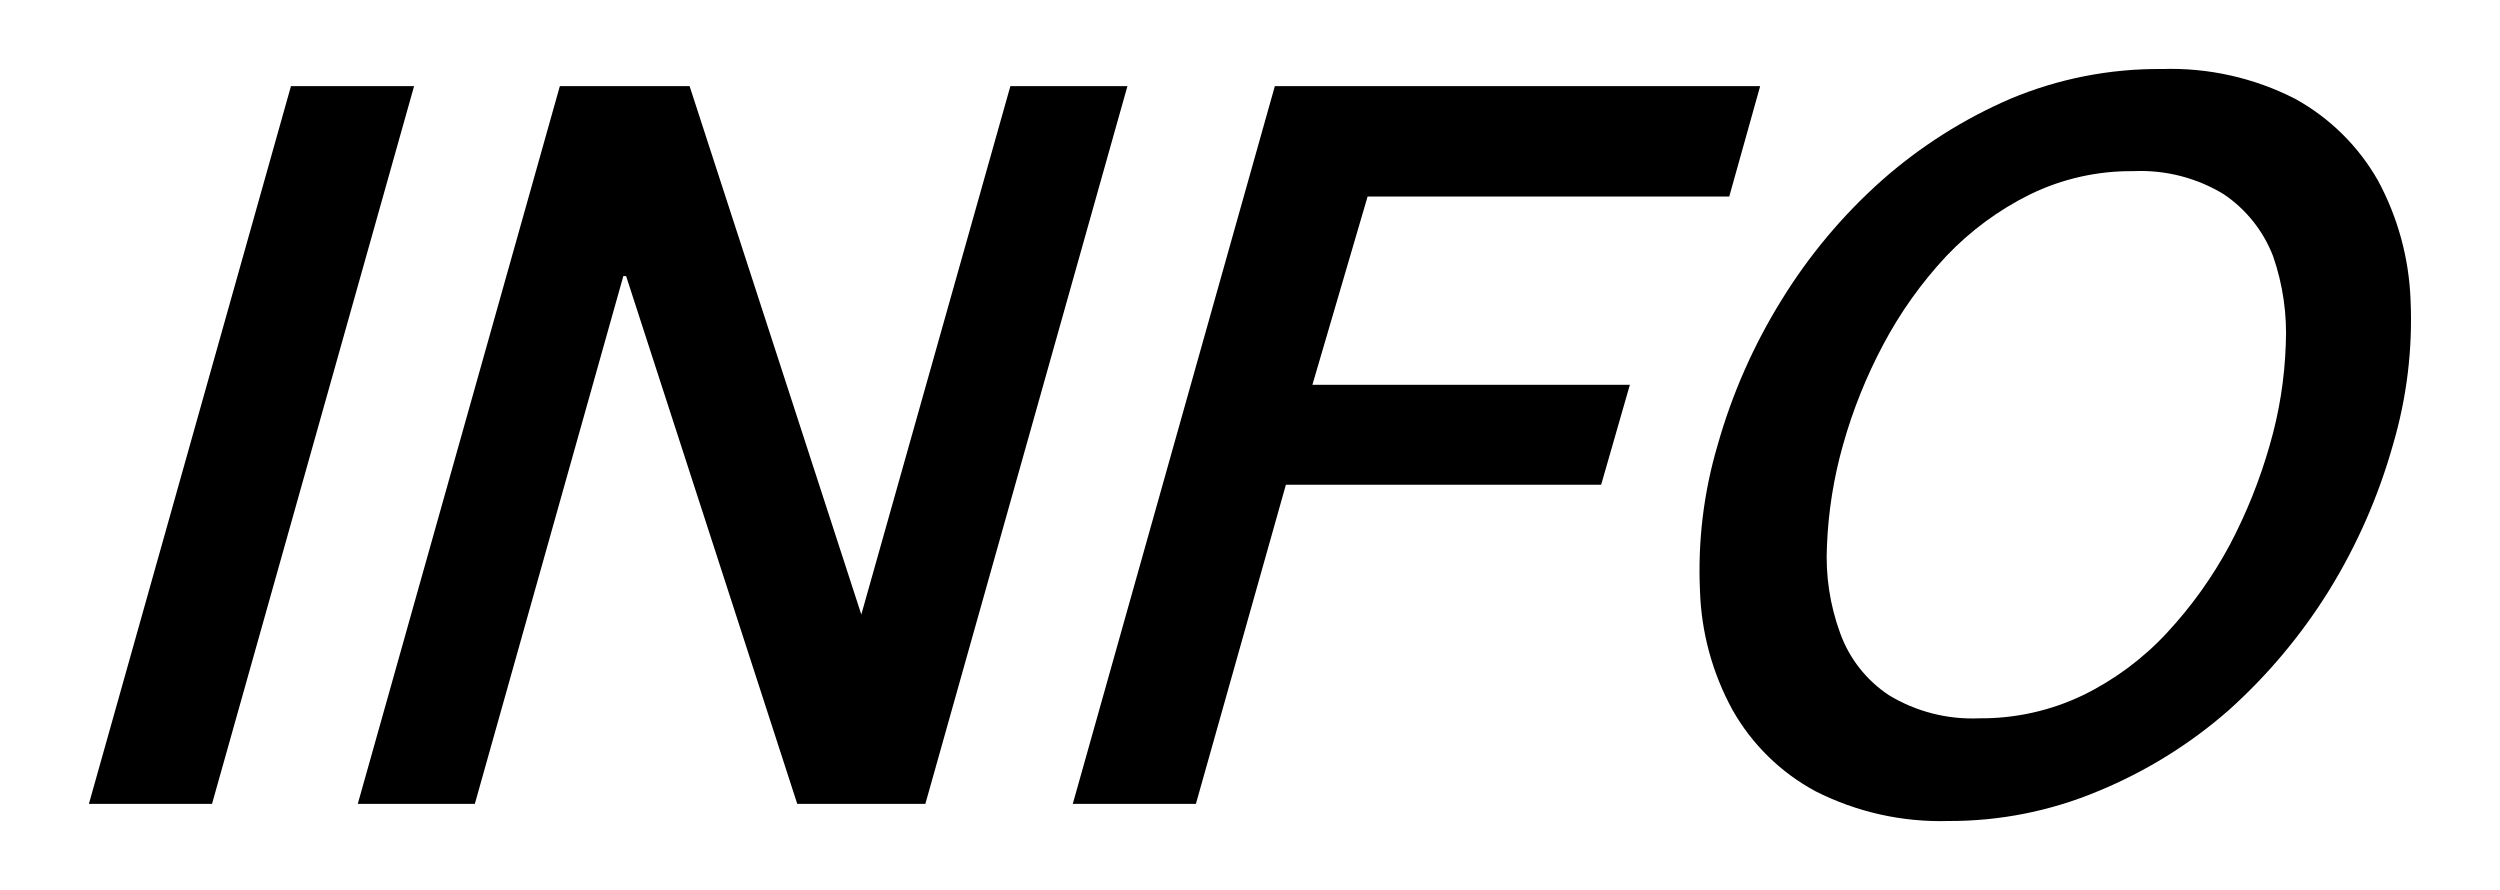
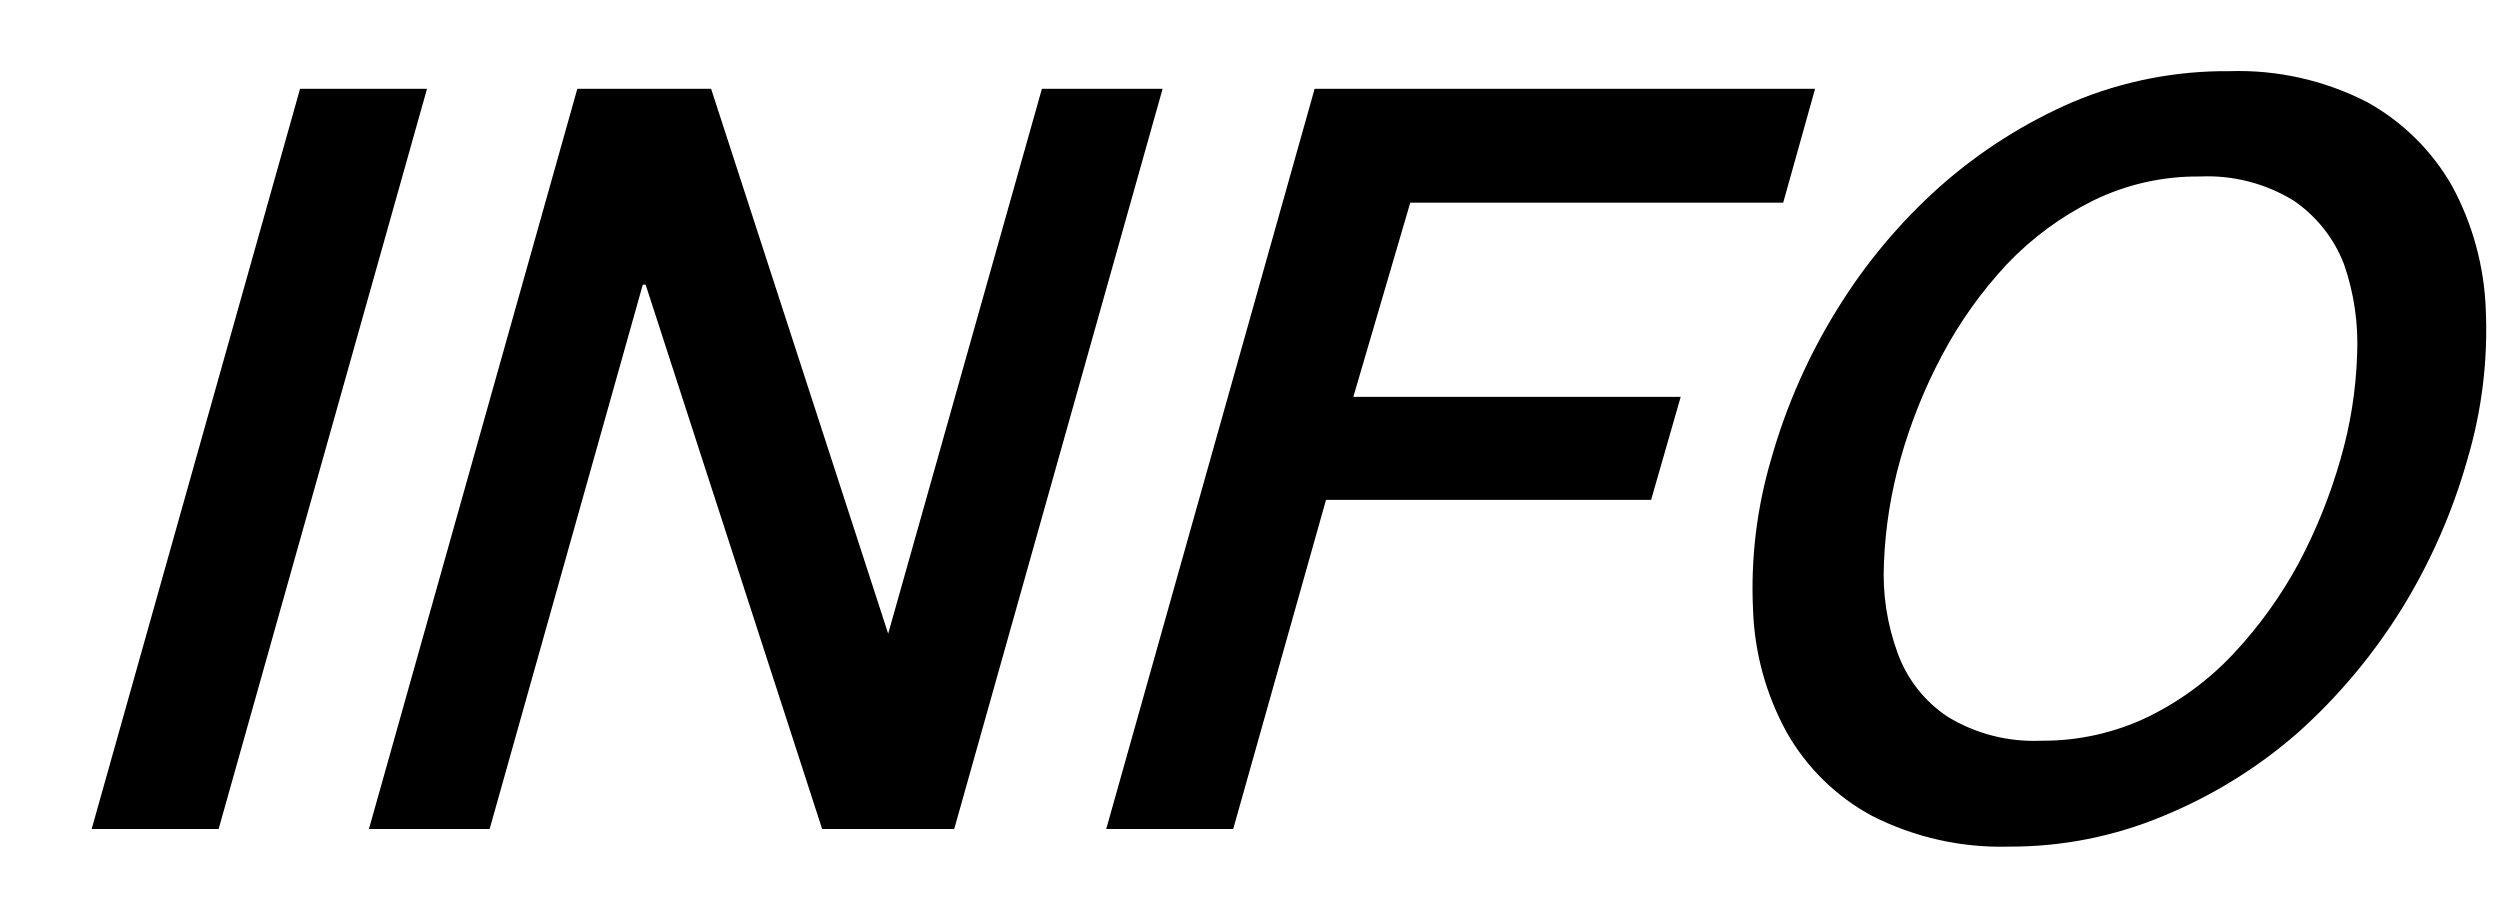
- <svg xmlns="http://www.w3.org/2000/svg" viewBox="0 0 45.28 16.11">
+ <svg xmlns="http://www.w3.org/2000/svg" viewBox="0 0 43.91 16.11">
  <defs>
    <style>.cls-1{fill:none;}</style>
  </defs>
  <g id="レイヤー_2" data-name="レイヤー 2">
    <g id="レイヤー_1-2" data-name="レイヤー 1">
-       <rect class="cls-1" width="45.28" height="16.11" />
+       <rect class="cls-1" width="43.91" height="16.11" />
      <path d="M5.27,1.56H7.5l-3.66,13H1.61Z" />
      <path d="M10.14,1.56h2.35l3.11,9.57h0l2.7-9.57h2.12l-3.66,13H14.44L11.34,5h-.05L8.6,14.56H6.48Z" />
      <path d="M23.09,1.56h8.79l-.56,2H24.77l-1,3.41h5.75L29,8.78H23.29l-1.63,5.78H19.43Z" />
      <path d="M39.16,1.25a4.94,4.94,0,0,1,2.41.54,3.88,3.88,0,0,1,1.5,1.48,4.94,4.94,0,0,1,.59,2.16,8,8,0,0,1-.32,2.63,10.35,10.35,0,0,1-1.16,2.64,10,10,0,0,1-1.81,2.16A8.49,8.49,0,0,1,38,14.33a6.94,6.94,0,0,1-2.71.54,5,5,0,0,1-2.41-.54,3.79,3.79,0,0,1-1.5-1.47,4.81,4.81,0,0,1-.59-2.16,8,8,0,0,1,.32-2.64,10.29,10.29,0,0,1,1.16-2.63,9.71,9.71,0,0,1,1.81-2.16,8.77,8.77,0,0,1,2.33-1.48A6.94,6.94,0,0,1,39.16,1.25ZM38.64,3.1a4.17,4.17,0,0,0-1.87.42,5.39,5.39,0,0,0-1.52,1.12,7.46,7.46,0,0,0-1.14,1.6,9.11,9.11,0,0,0-.73,1.82,7.83,7.83,0,0,0-.29,1.82,4,4,0,0,0,.24,1.59,2.27,2.27,0,0,0,.88,1.12,2.91,2.91,0,0,0,1.64.42,4.25,4.25,0,0,0,1.88-.42,5.16,5.16,0,0,0,1.51-1.12,7.65,7.65,0,0,0,1.14-1.59,9.35,9.35,0,0,0,.73-1.82,7.41,7.41,0,0,0,.29-1.82,4.25,4.25,0,0,0-.23-1.6,2.39,2.39,0,0,0-.89-1.12A2.89,2.89,0,0,0,38.64,3.1Z" />
    </g>
  </g>
</svg>
